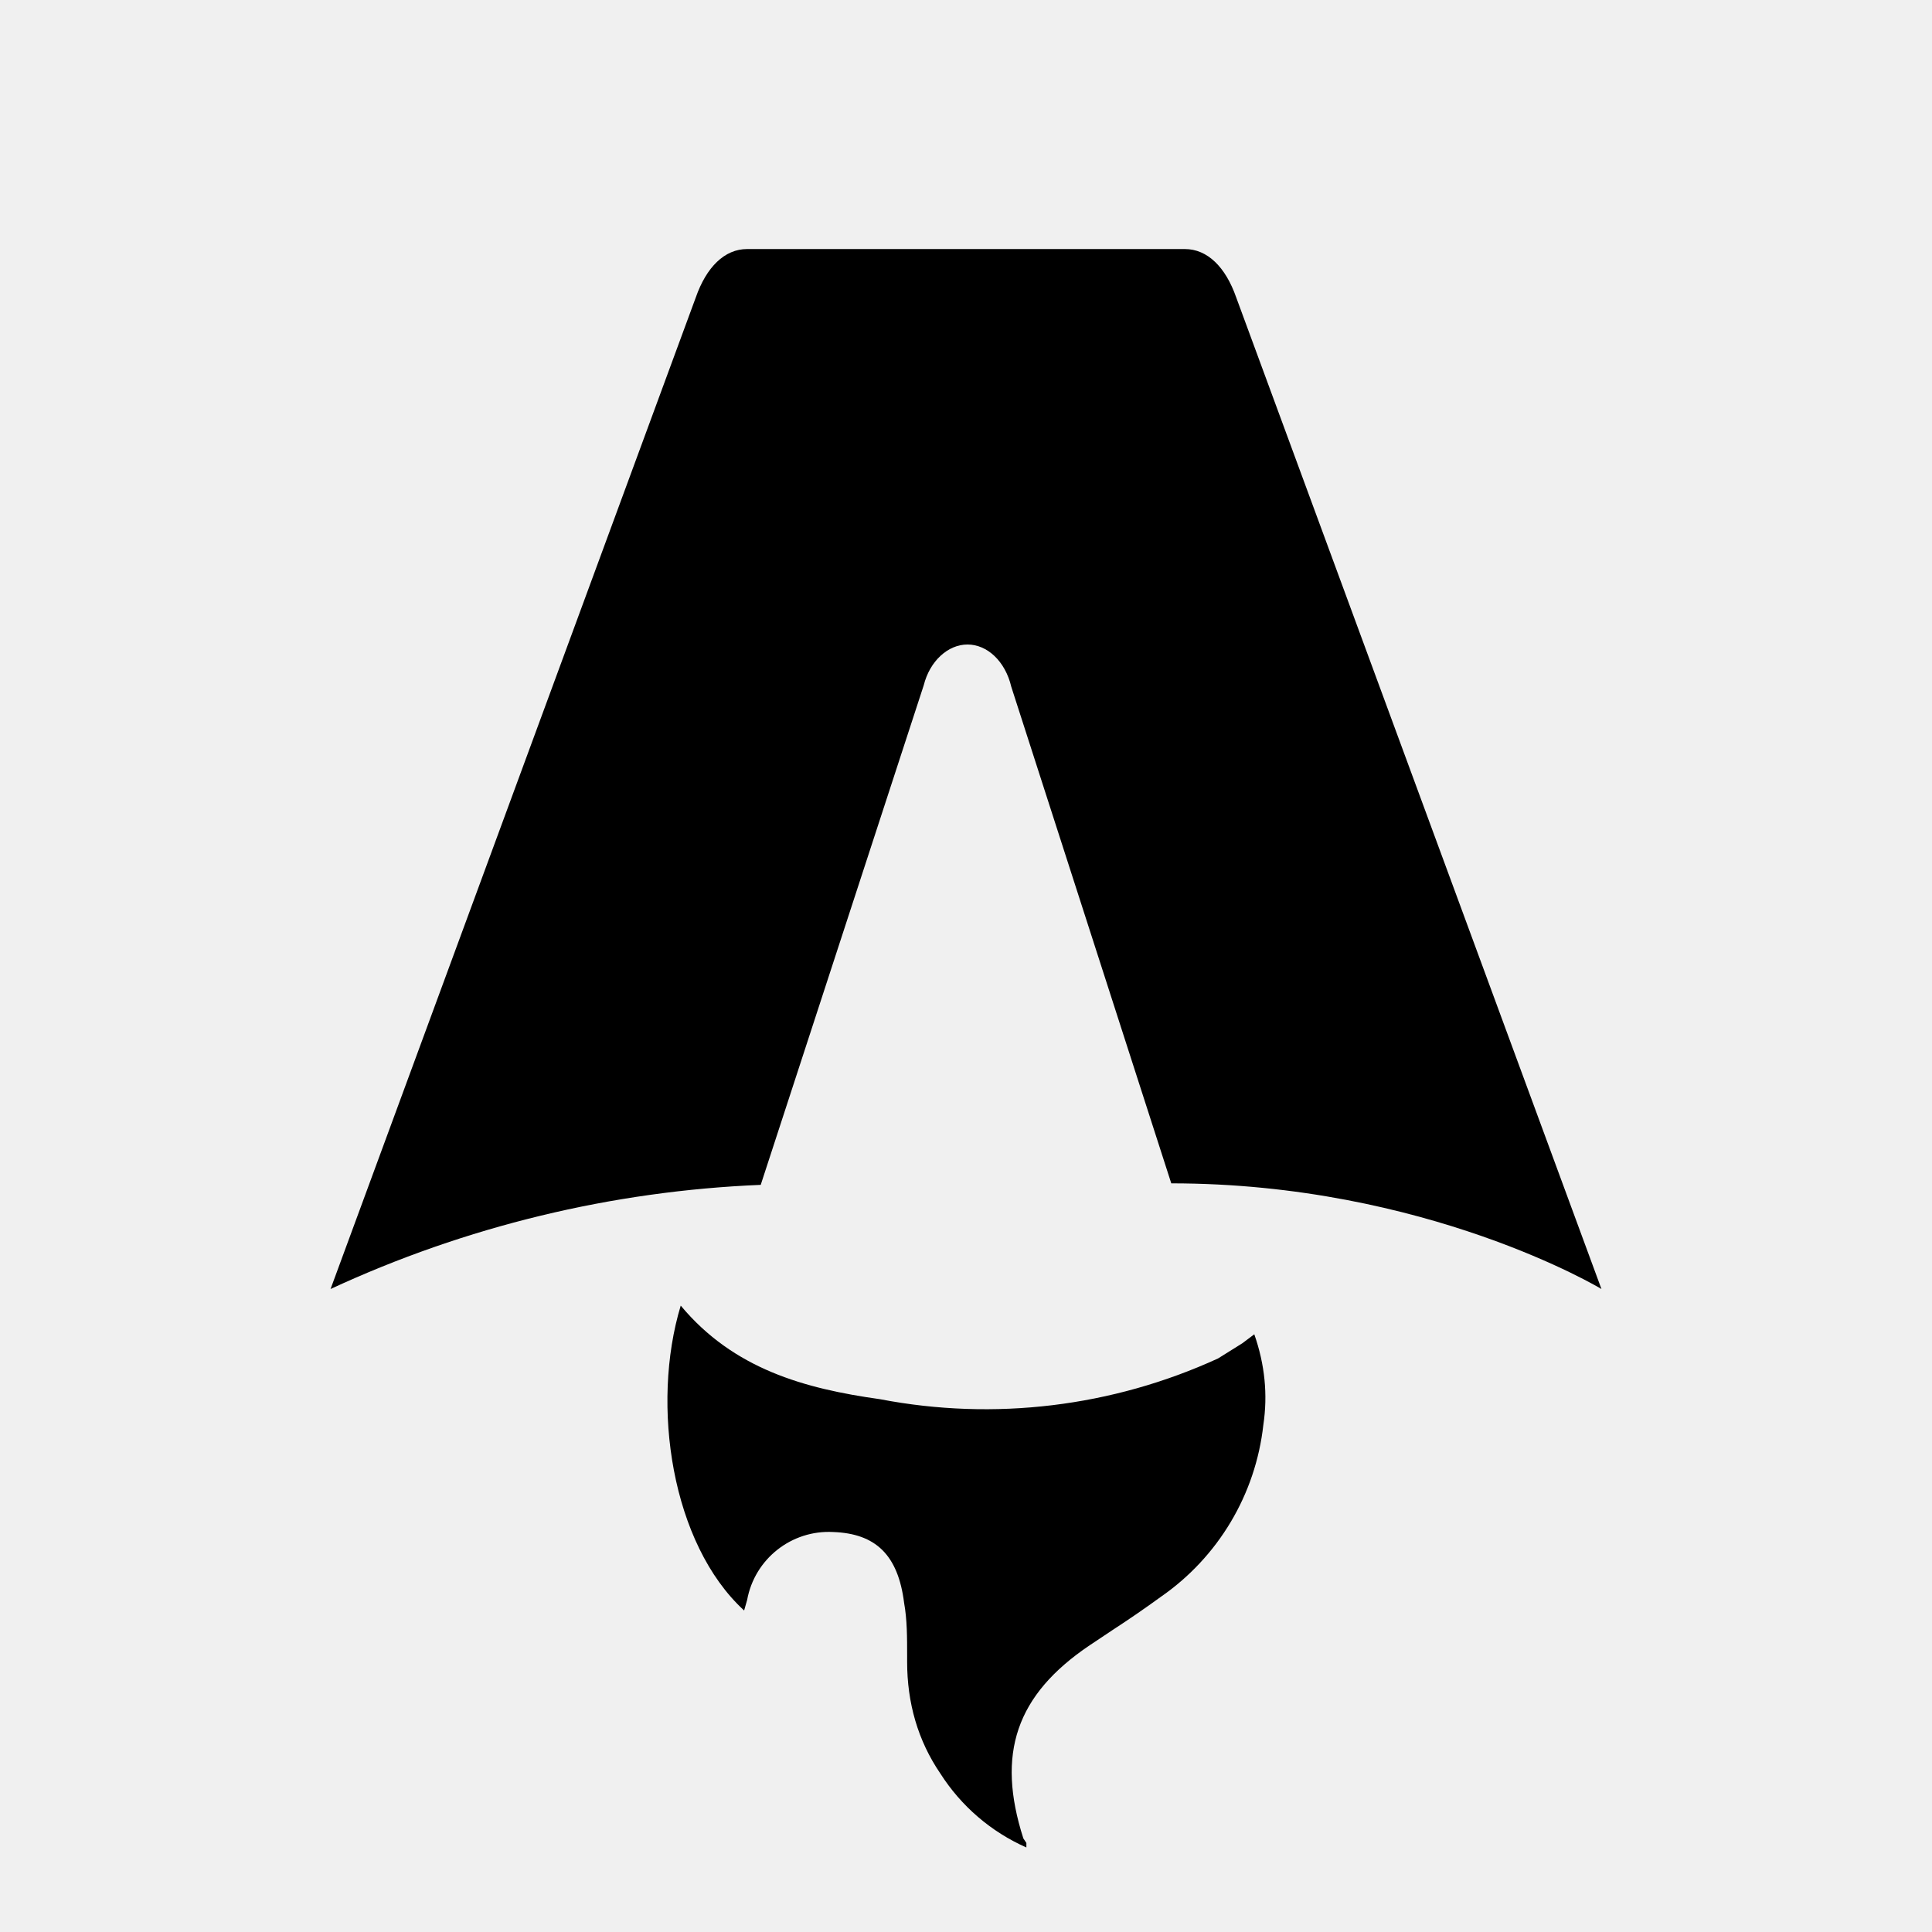
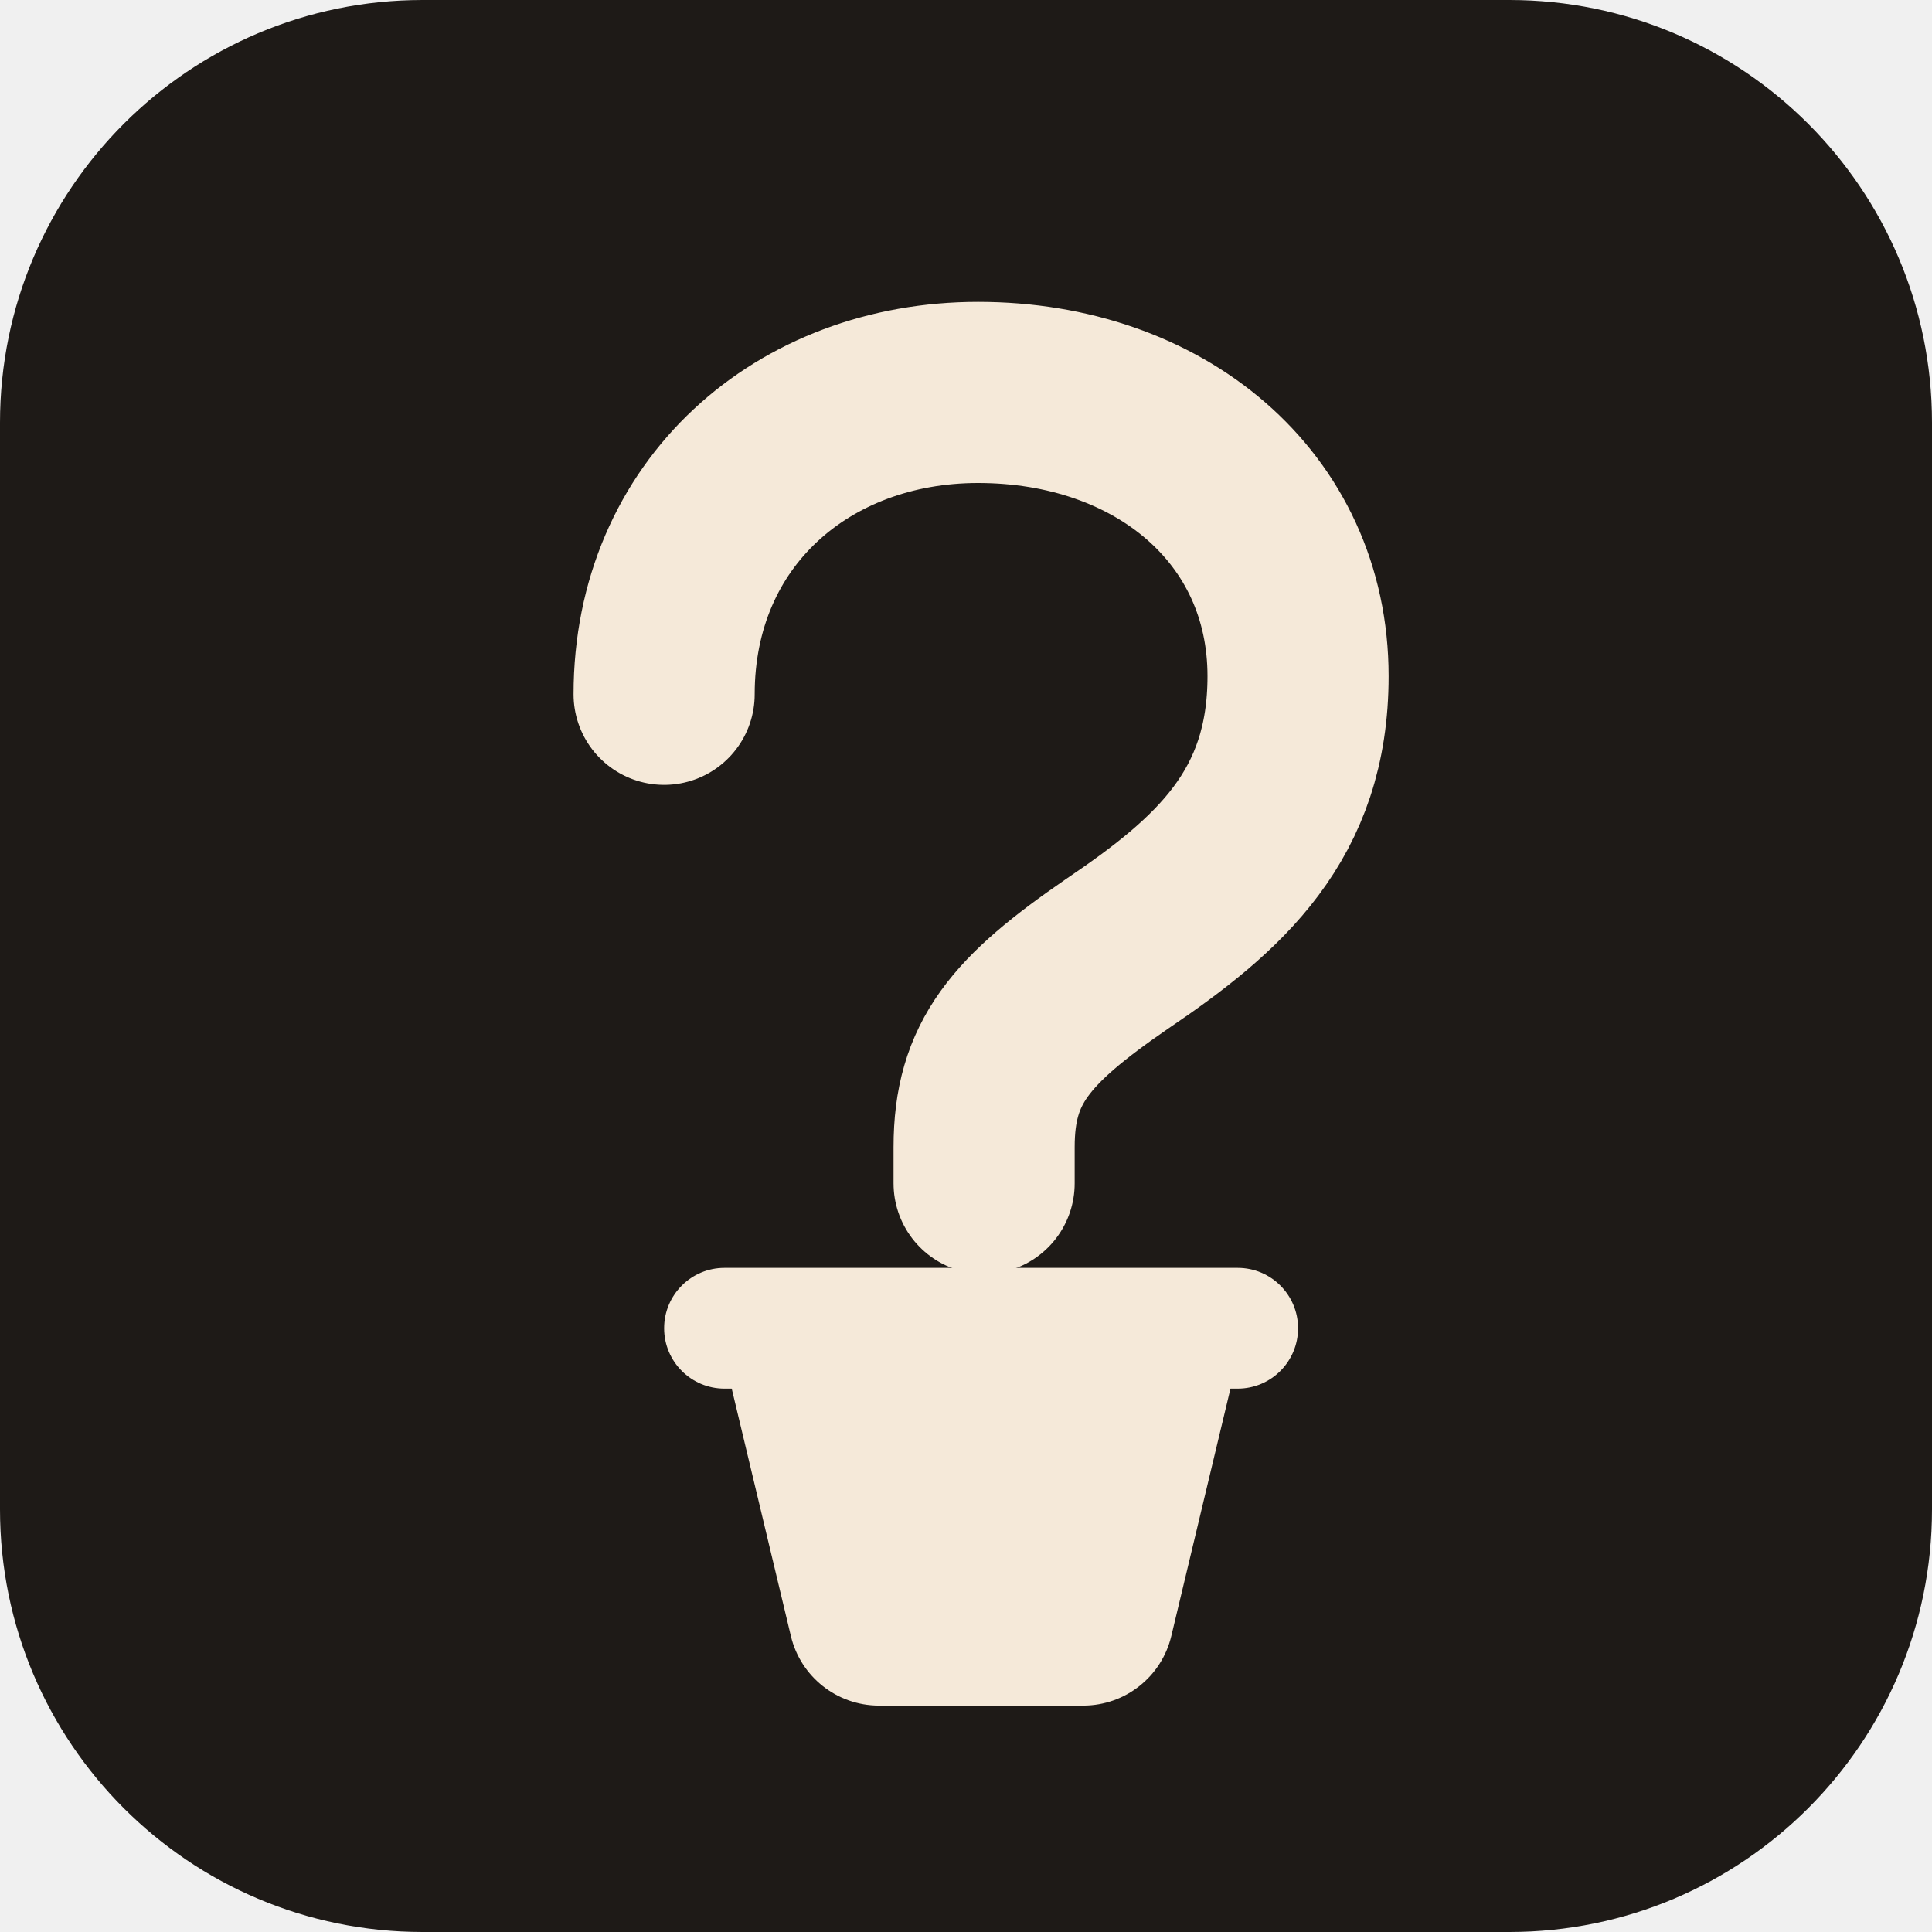
- <svg xmlns="http://www.w3.org/2000/svg" fill="none" viewBox="0 0 128 128">
-   <path d="M50.4 78.5a75.1 75.1 0 0 0-28.5 6.9l24.2-65.7c.7-2 1.9-3.2 3.4-3.2h29c1.5 0 2.7 1.2 3.4 3.2l24.2 65.7s-11.6-7-28.5-7L67 45.5c-.4-1.7-1.6-2.8-2.9-2.8-1.3 0-2.5 1.1-2.9 2.7L50.4 78.5Zm-1.1 28.2Zm-4.2-20.2c-2 6.6-.6 15.8 4.2 20.2a17.5 17.5 0 0 1 .2-.7 5.5 5.5 0 0 1 5.7-4.5c2.8.1 4.3 1.5 4.7 4.7.2 1.1.2 2.3.2 3.5v.4c0 2.7.7 5.2 2.2 7.4a13 13 0 0 0 5.7 4.9v-.3l-.2-.3c-1.8-5.6-.5-9.5 4.4-12.8l1.5-1a73 73 0 0 0 3.2-2.2 16 16 0 0 0 6.8-11.4c.3-2 .1-4-.6-6l-.8.6-1.6 1a37 37 0 0 1-22.4 2.7c-5-.7-9.7-2-13.2-6.2Z" />
-   <style>
-         path { fill: #000; }
-         @media (prefers-color-scheme: dark) {
-             path { fill: #FFF; }
-         }
-     </style>
+ <svg xmlns="http://www.w3.org/2000/svg" viewBox="0 0 64 64">
+   <rect width="64" height="64" rx="14" fill="#1E1A17" />
+   <path d="M22 23c0-6 4.6-10 10.4-10C38.4 13 43 16.8 43 22.4c0 4.6-2.6 6.9-6 9.2-3.2 2.2-4.4 3.6-4.4 6.4v1.2" fill="none" stroke="#F5E9D9" stroke-width="6" stroke-linecap="round" />
+   <path d="M24 45h17l-2.2 9.2a3 3 0 0 1-2.9 2.3h-6.8a3 3 0 0 1-2.9-2.3Z" fill="#F5E9D9" />
+   <rect x="22" y="42" width="21" height="4" rx="2" fill="#F5E9D9" />
</svg>
